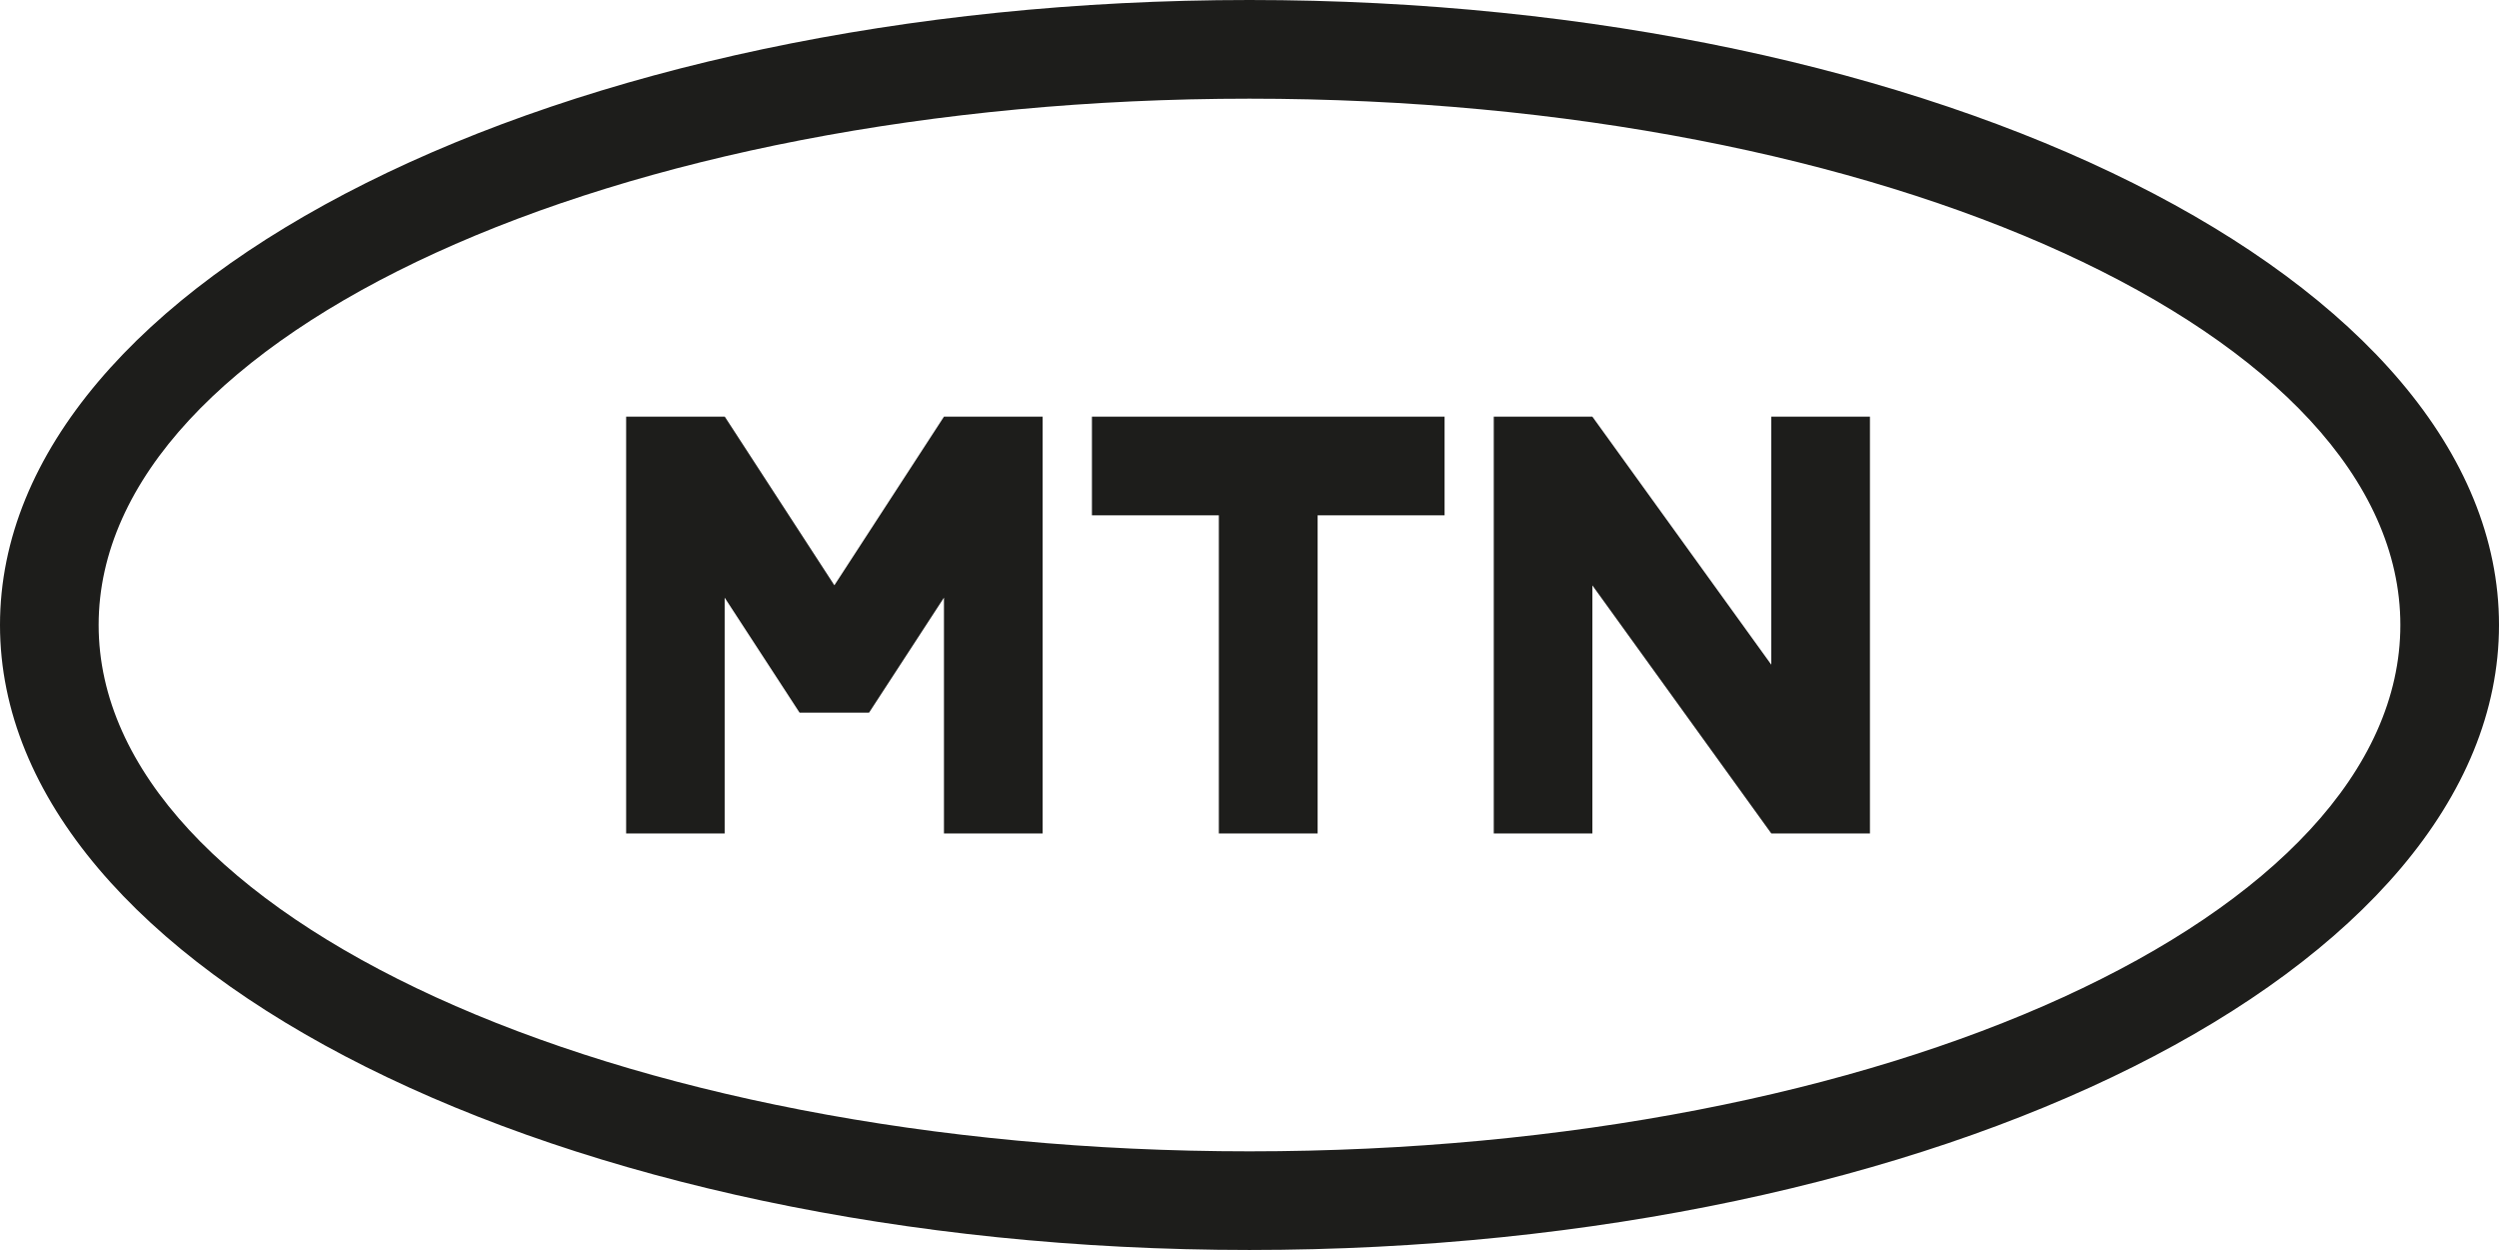
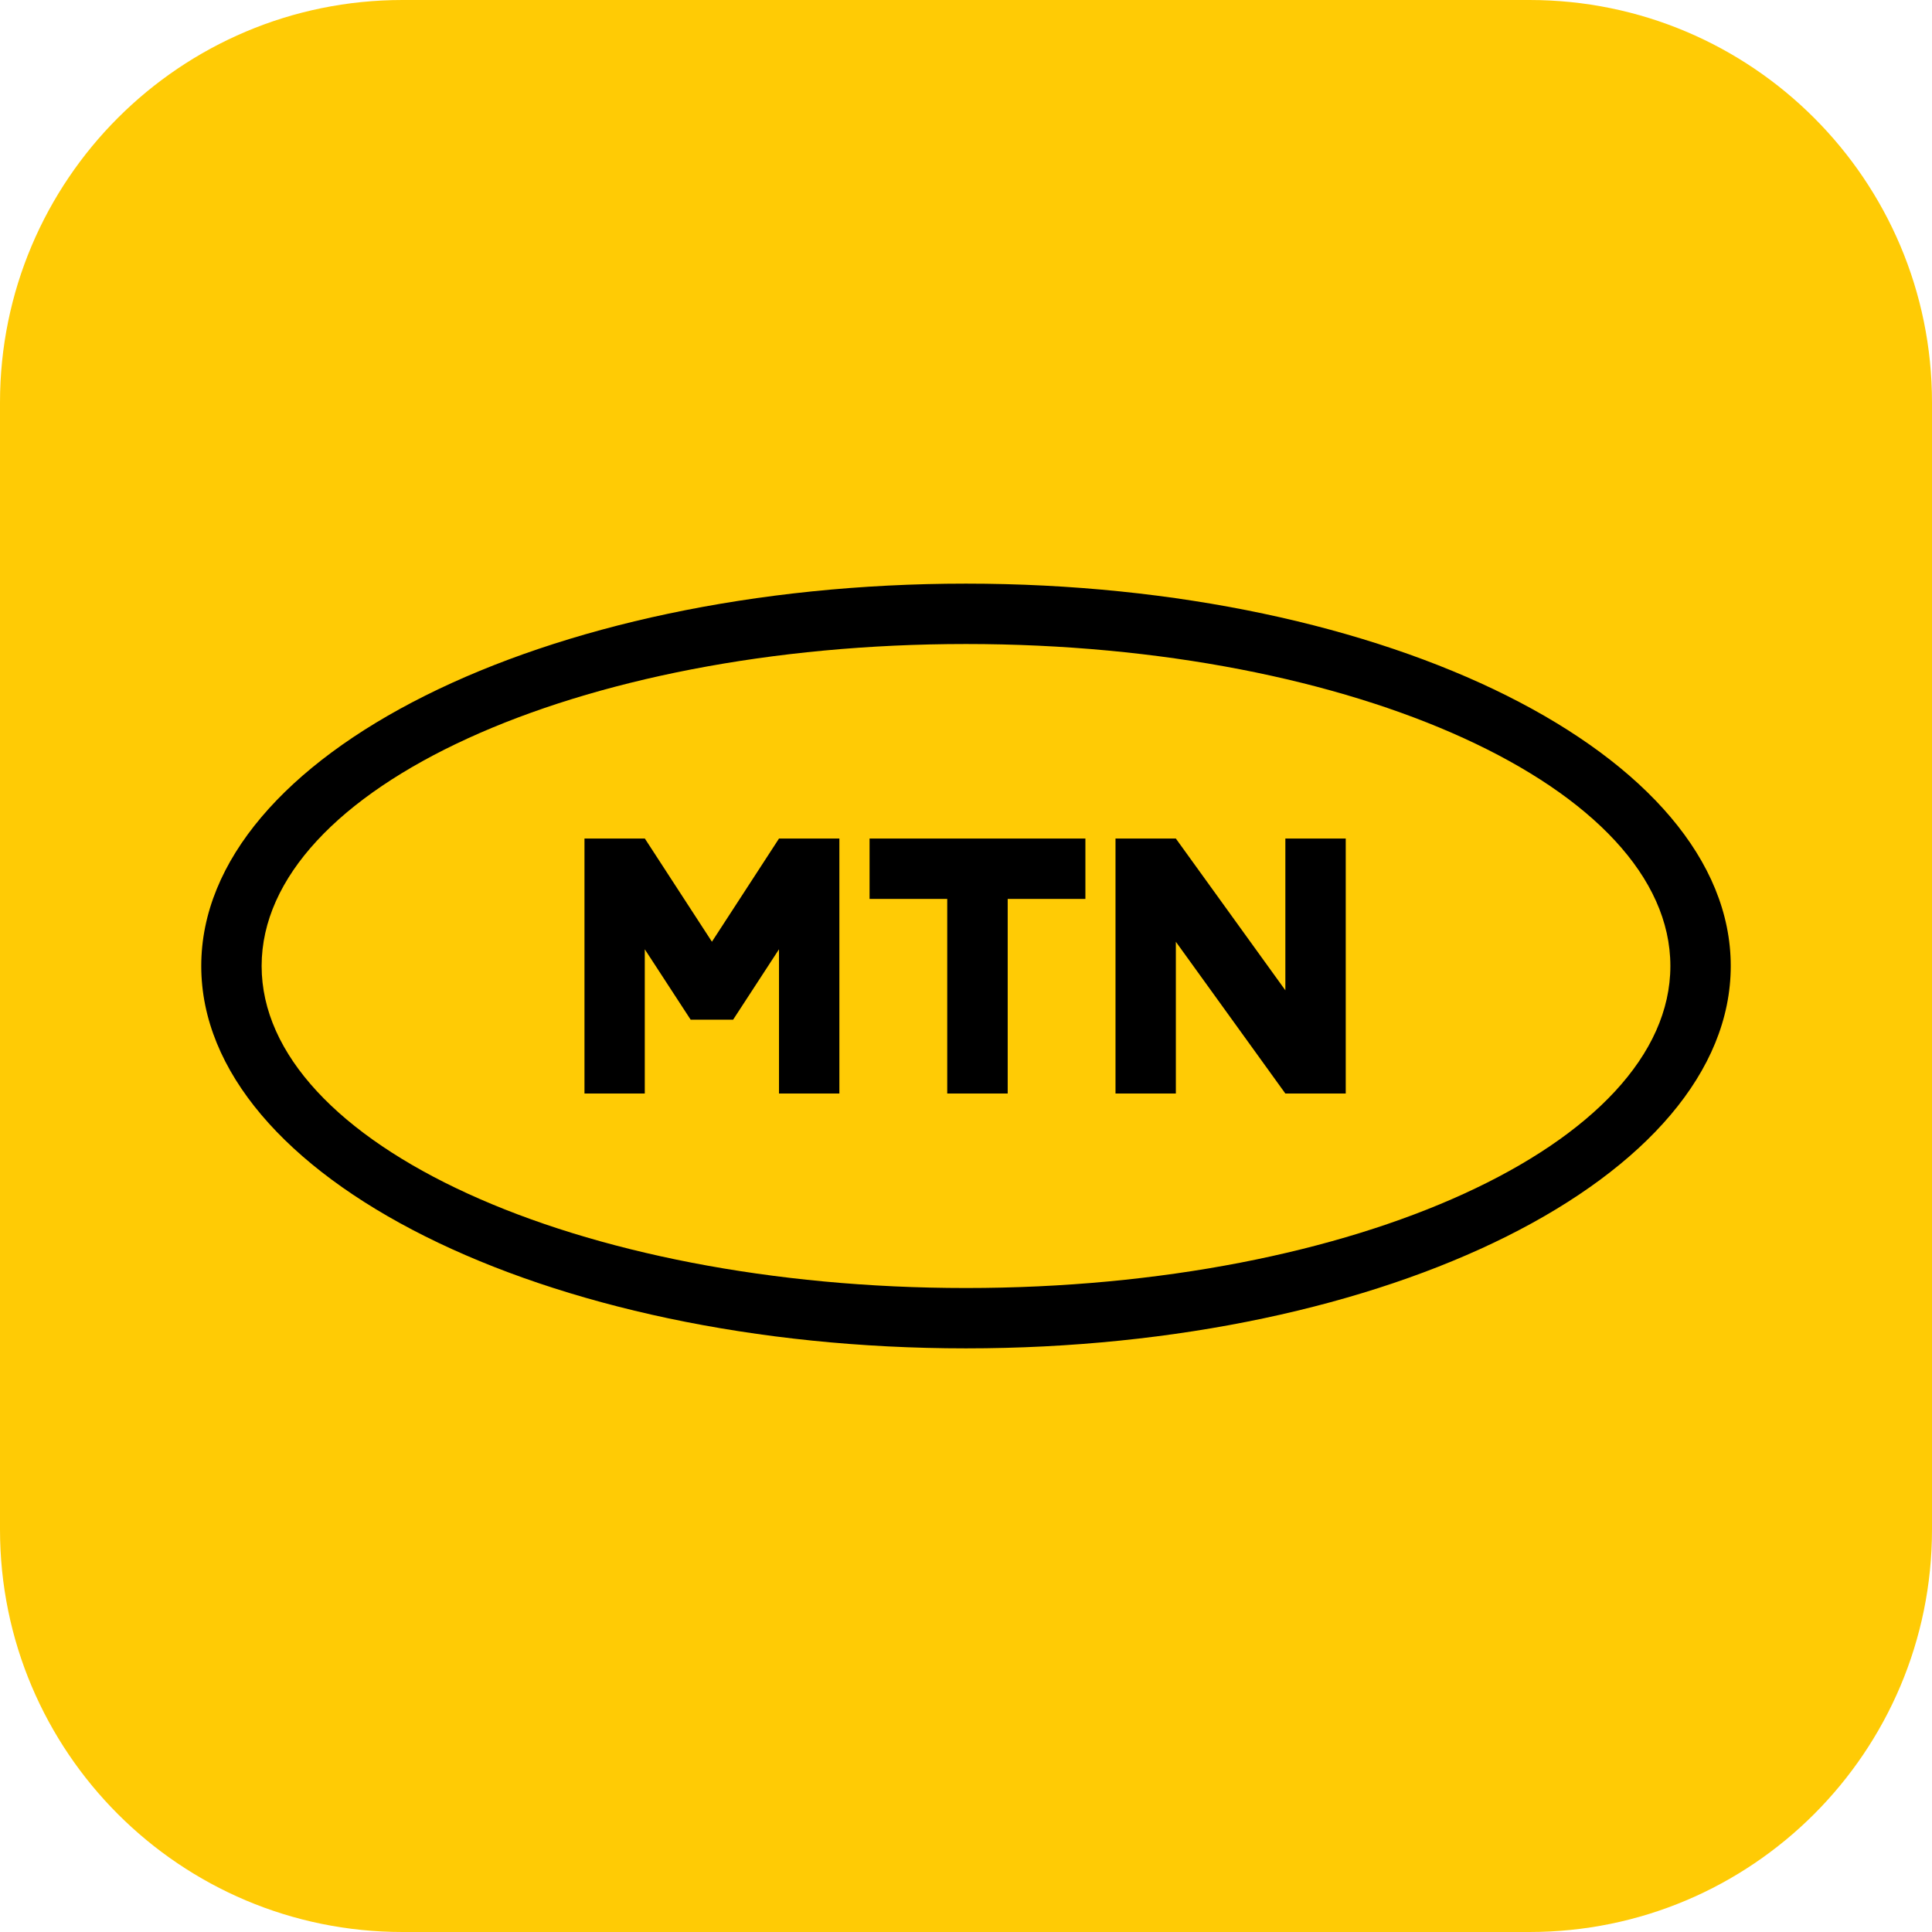
- <svg xmlns="http://www.w3.org/2000/svg" id="MTN_Logo" viewBox="0 0 566.93 283.46">
-   <defs>
-     <style>.cls-1{fill:#1d1d1b;}</style>
-   </defs>
-   <path class="cls-1" d="M283.46,0C126.91,0,0,63.46,0,141.73S126.91,283.46,283.46,283.46,566.93,220,566.93,141.73,440,0,283.46,0Zm0,261.09c-144.19,0-261.08-53.44-261.08-119.36S139.27,22.38,283.46,22.38,544.55,75.81,544.55,141.73,427.66,261.09,283.46,261.09ZM247.72,116.87V94.49h80v22.38h-28.8V189H276.51V116.87Zm176.5-22.38V189H401.84l-40.59-56.25V189H338.88V94.49h22.37l40.59,56.25V94.49ZM142.05,189V94.49h22.38l24.86,38.24,24.86-38.24h22.38V189H214.15V135.53l-17,26.09H181.4l-17-26.09V189Z" />
+ <svg xmlns="http://www.w3.org/2000/svg" viewBox="0 0 48 48">
+   <rect width="48" height="48" rx="10" fill="#ffcb05" />
+   <g transform="translate(5.0 14.50017) scale(0.06702768)">
+     <path fill="#000" d="M283.46,0C126.91,0,0,63.46,0,141.73S126.91,283.46,283.46,283.46,566.93,220,566.93,141.73,440,0,283.46,0Zm0,261.09c-144.19,0-261.08-53.44-261.08-119.36S139.27,22.38,283.46,22.38,544.55,75.81,544.55,141.73,427.66,261.09,283.46,261.09ZM247.72,116.87V94.49h80v22.38h-28.8V189H276.51V116.87Zm176.5-22.38V189H401.84l-40.59-56.25V189H338.88V94.49h22.37l40.59,56.25V94.49ZM142.05,189V94.49h22.38l24.86,38.24,24.86-38.24h22.38V189H214.15V135.53l-17,26.09H181.4l-17-26.09V189Z" />
+   </g>
</svg>
